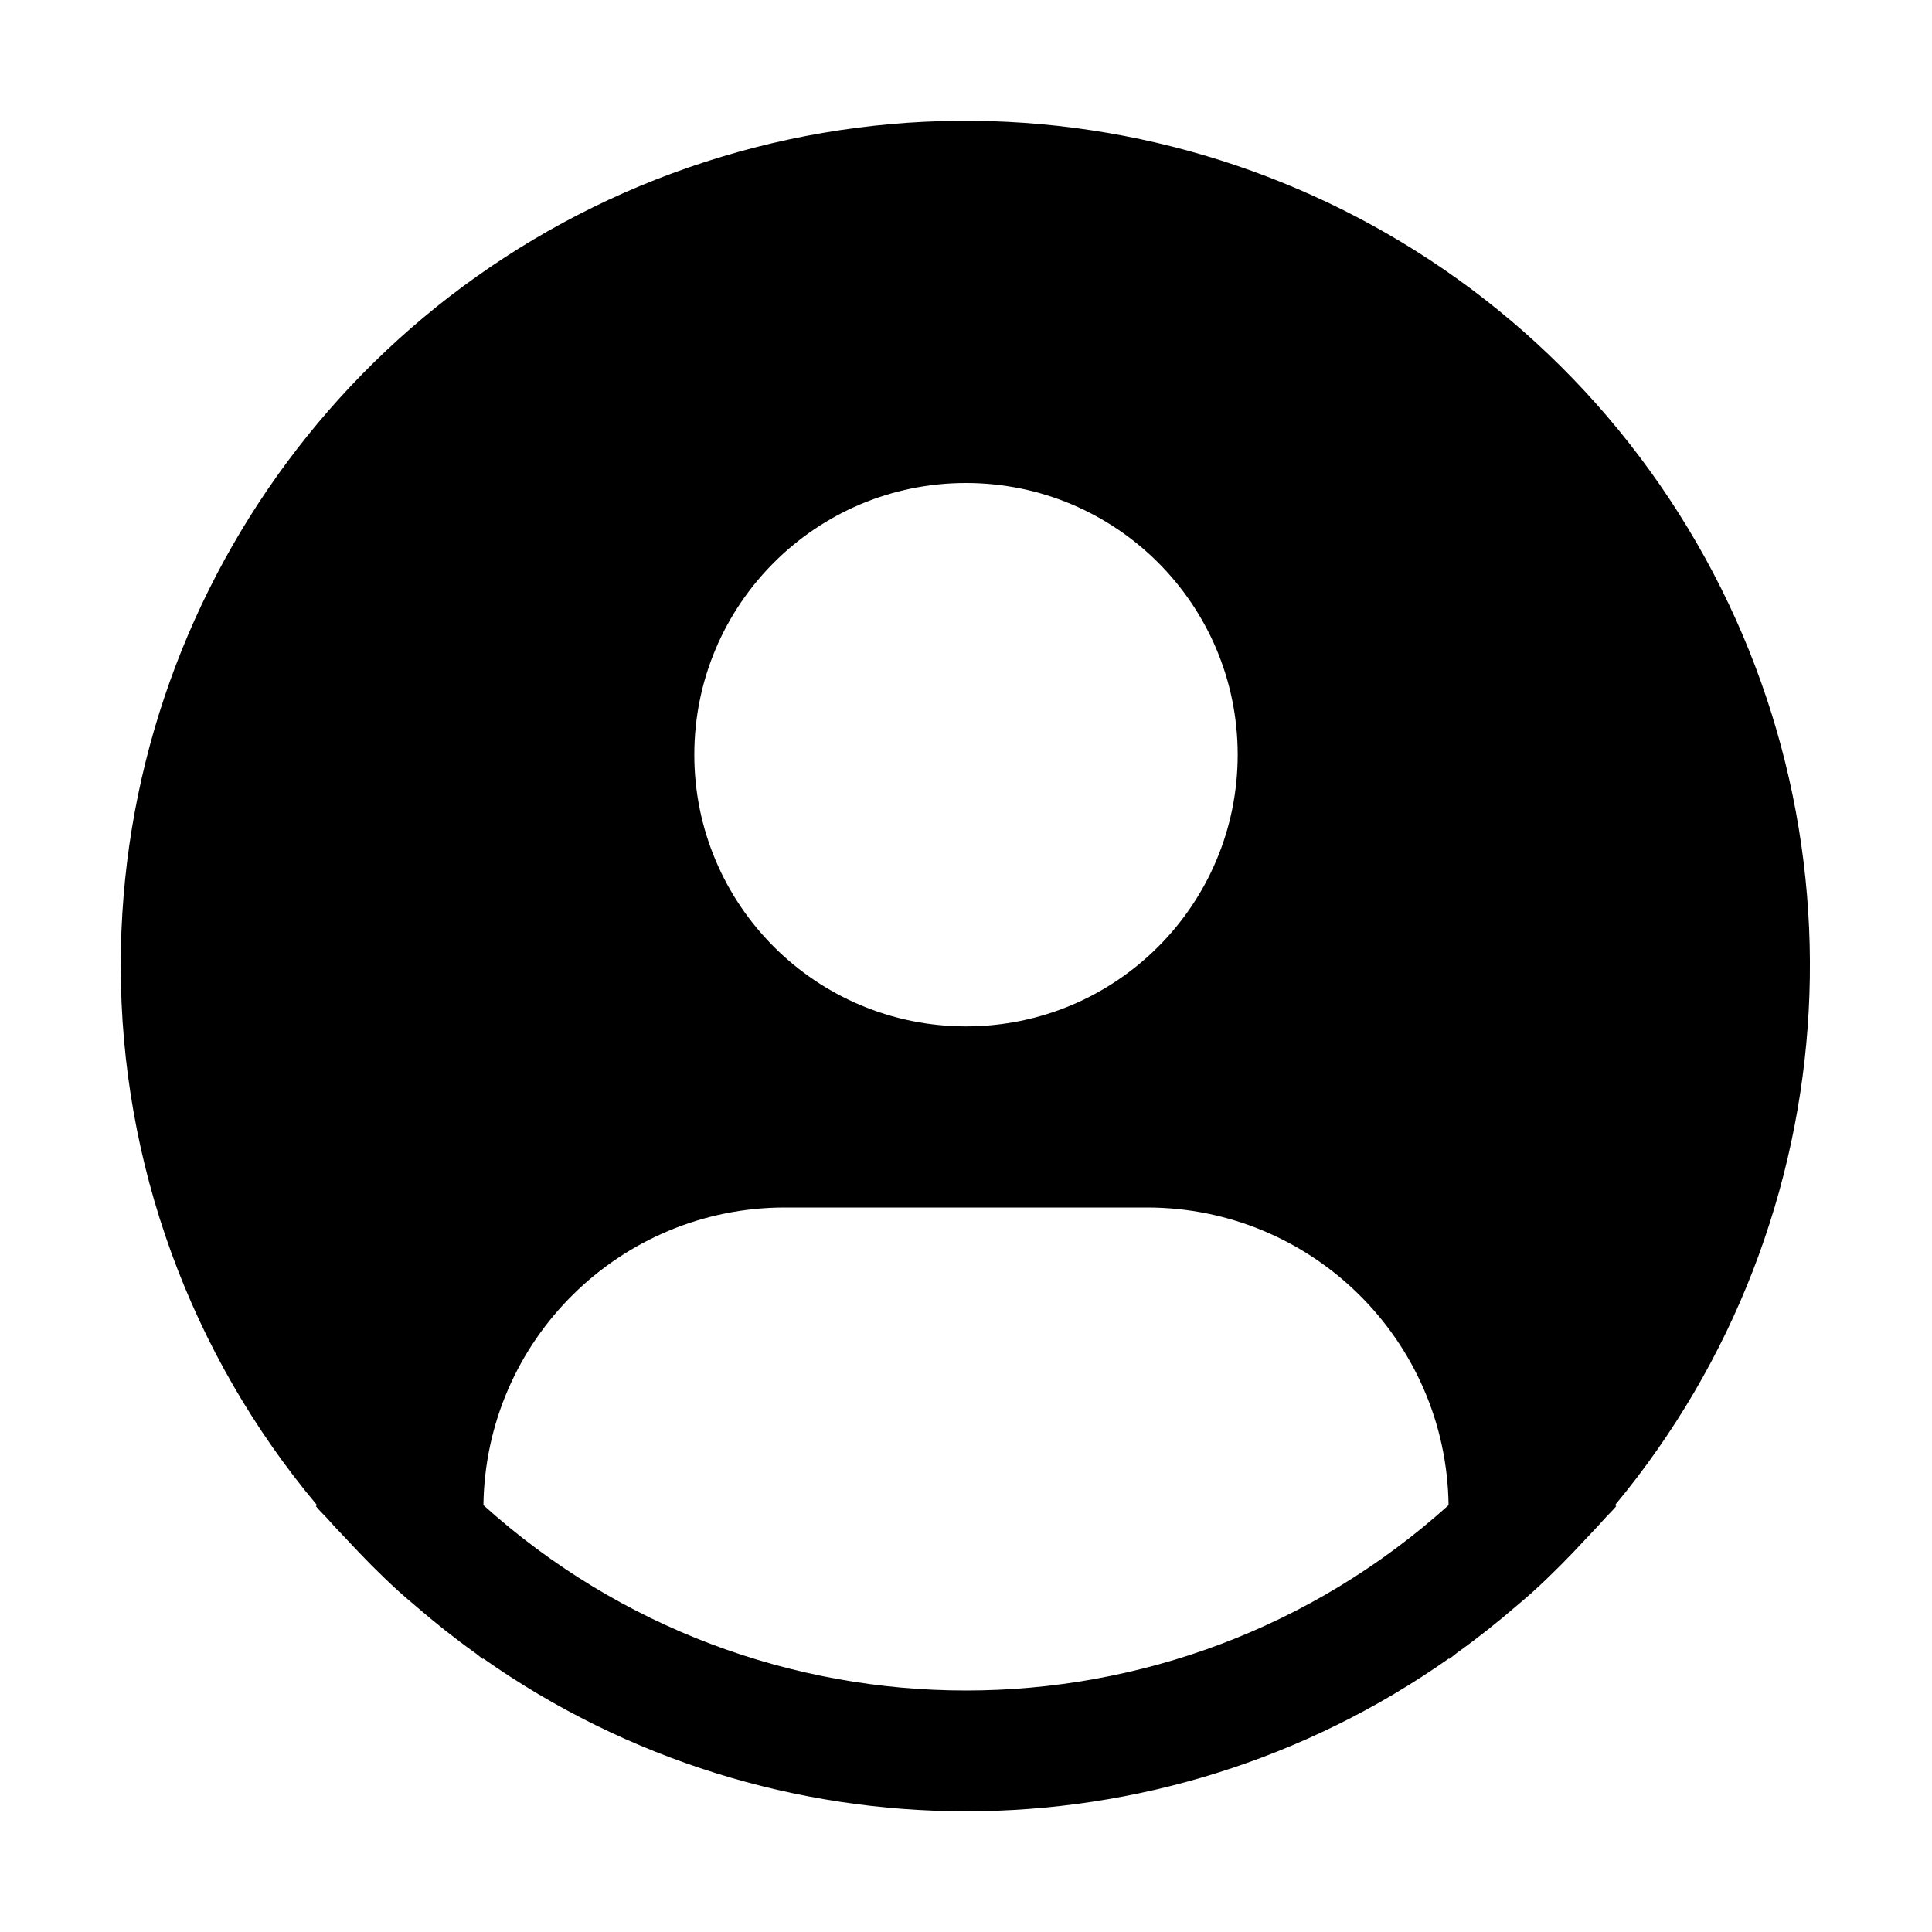
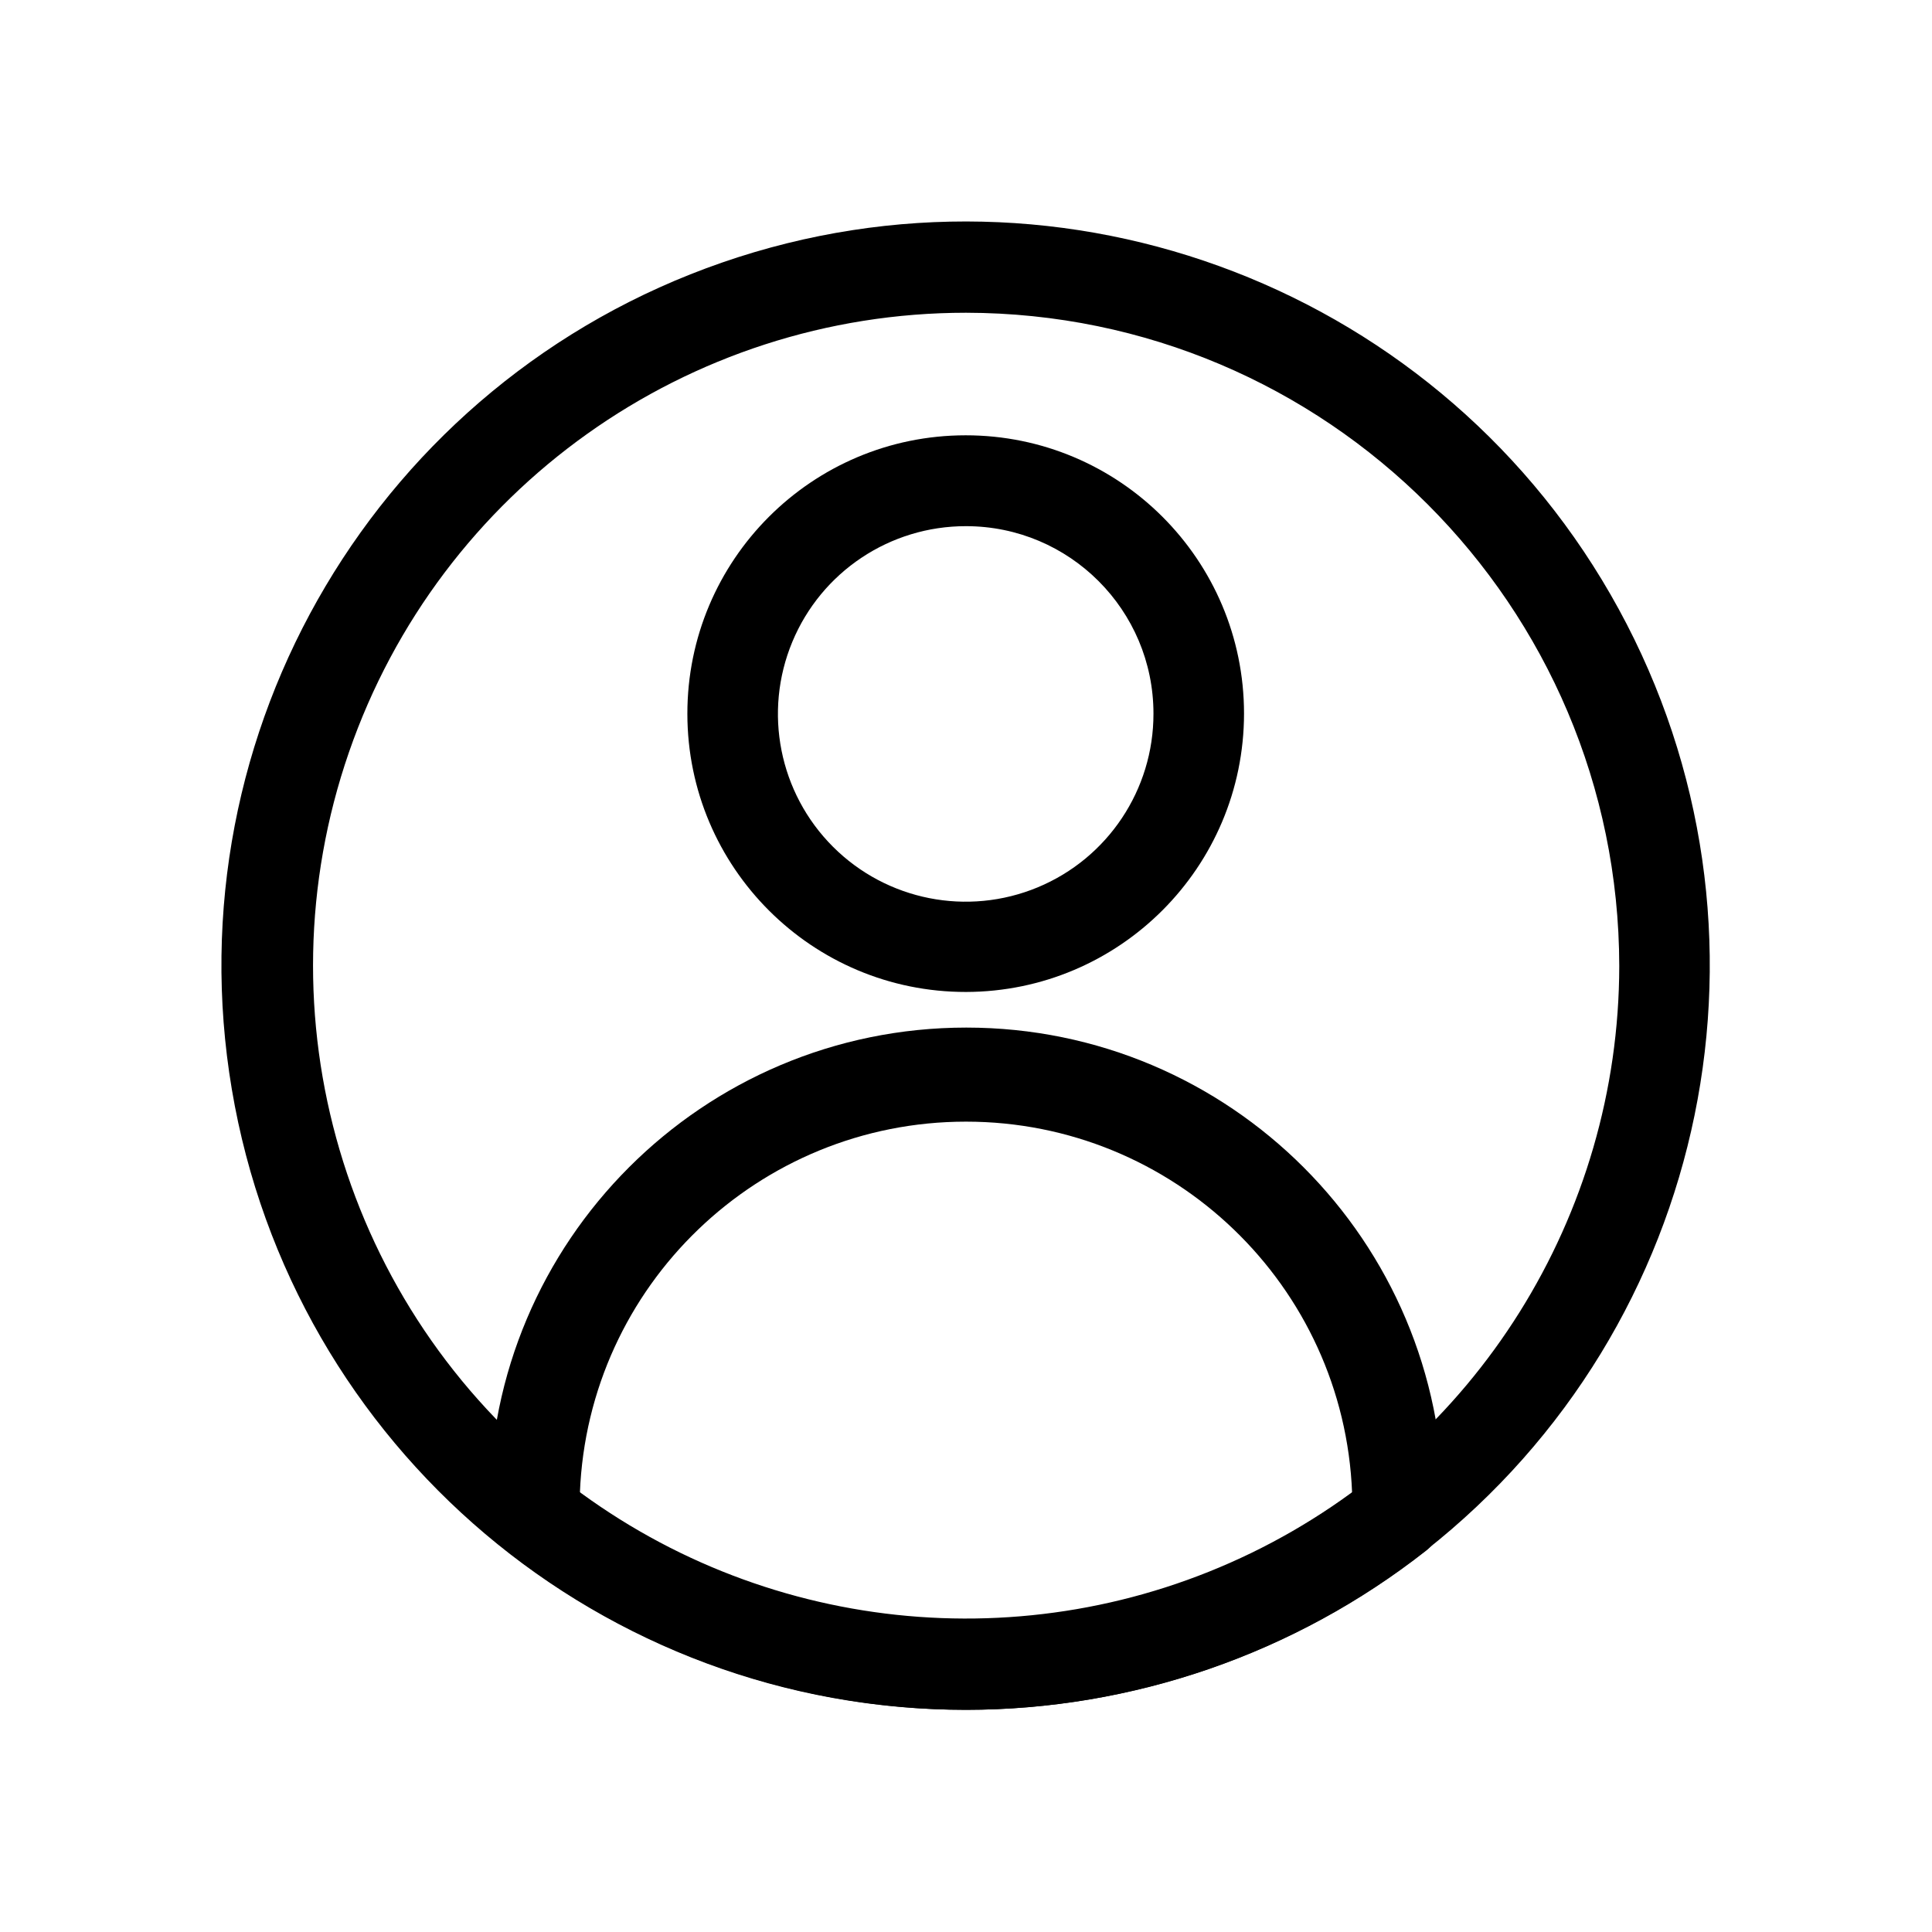
- <svg xmlns="http://www.w3.org/2000/svg" fill="#000000" width="32px" height="32px" viewBox="0 0 32 32" id="icon">
-   <defs>
-     <style>
-       .cls-1 {
-         fill: none;
-       }
-     </style>
-   </defs>
-   <path id="_inner-path_" data-name="&lt;inner-path&gt;" class="cls-1" d="M8.007,24.93A4.996,4.996,0,0,1,13,20h6a4.996,4.996,0,0,1,4.993,4.93,11.94,11.94,0,0,1-15.986,0ZM20.5,12.5A4.5,4.5,0,1,1,16,8,4.5,4.5,0,0,1,20.5,12.5Z" />
-   <path d="M26.749,24.93A13.989,13.989,0,1,0,2,16a13.899,13.899,0,0,0,3.251,8.93l-.02.017c.07.085.15.157.222.239.09.104.186.2.28.301.28.303.567.595.87.87.091.083.186.161.28.242.32.276.648.537.99.781.044.031.083.069.128.101v-.013a13.901,13.901,0,0,0,16,0V27.48c.044-.031.084-.069.128-.101.341-.244.67-.505.99-.781.094-.08.189-.159.28-.242.302-.275.59-.567.87-.87.093-.101.189-.197.28-.301.072-.083.152-.155.222-.239ZM16,8a4.5,4.5,0,1,1-4.5,4.5A4.5,4.5,0,0,1,16,8ZM8.007,24.93A4.996,4.996,0,0,1,13,20h6a4.996,4.996,0,0,1,4.993,4.93,11.94,11.94,0,0,1-15.986,0Z" />
-   <rect id="_Transparent_Rectangle_" data-name="&lt;Transparent Rectangle&gt;" class="cls-1" width="32" height="32" />
+ <svg xmlns="http://www.w3.org/2000/svg" fill="#000000" width="80px" height="80px" viewBox="0 0 64 64" data-name="Layer 1" id="Layer_1">
+   <path d="M32,32.86a9.22,9.22,0,1,1,9.21-9.22A9.23,9.23,0,0,1,32,32.86Zm0-15.43a6.22,6.22,0,1,0,6.21,6.21A6.21,6.21,0,0,0,32,17.43Z" />
+   <path d="M32,56.64a24.68,24.68,0,0,1-15.22-5.27,1.52,1.52,0,0,1-.57-1.06c0-.16,0-.31,0-.47a15.8,15.8,0,1,1,31.6,0c0,.16,0,.31,0,.47a1.52,1.52,0,0,1-.57,1.06A24.68,24.68,0,0,1,32,56.64ZM19.21,49.45a21.62,21.62,0,0,0,25.58,0,12.8,12.8,0,0,0-25.58,0Zm27.08.74h0Z" />
+   <path d="M32,56.64a24.65,24.65,0,1,1,15.22-5.27A24.68,24.68,0,0,1,32,56.64Zm0-46.28A21.63,21.63,0,0,0,18.64,49a21.64,21.64,0,0,0,35-17A21.67,21.67,0,0,0,32,10.36Z" />
</svg>
